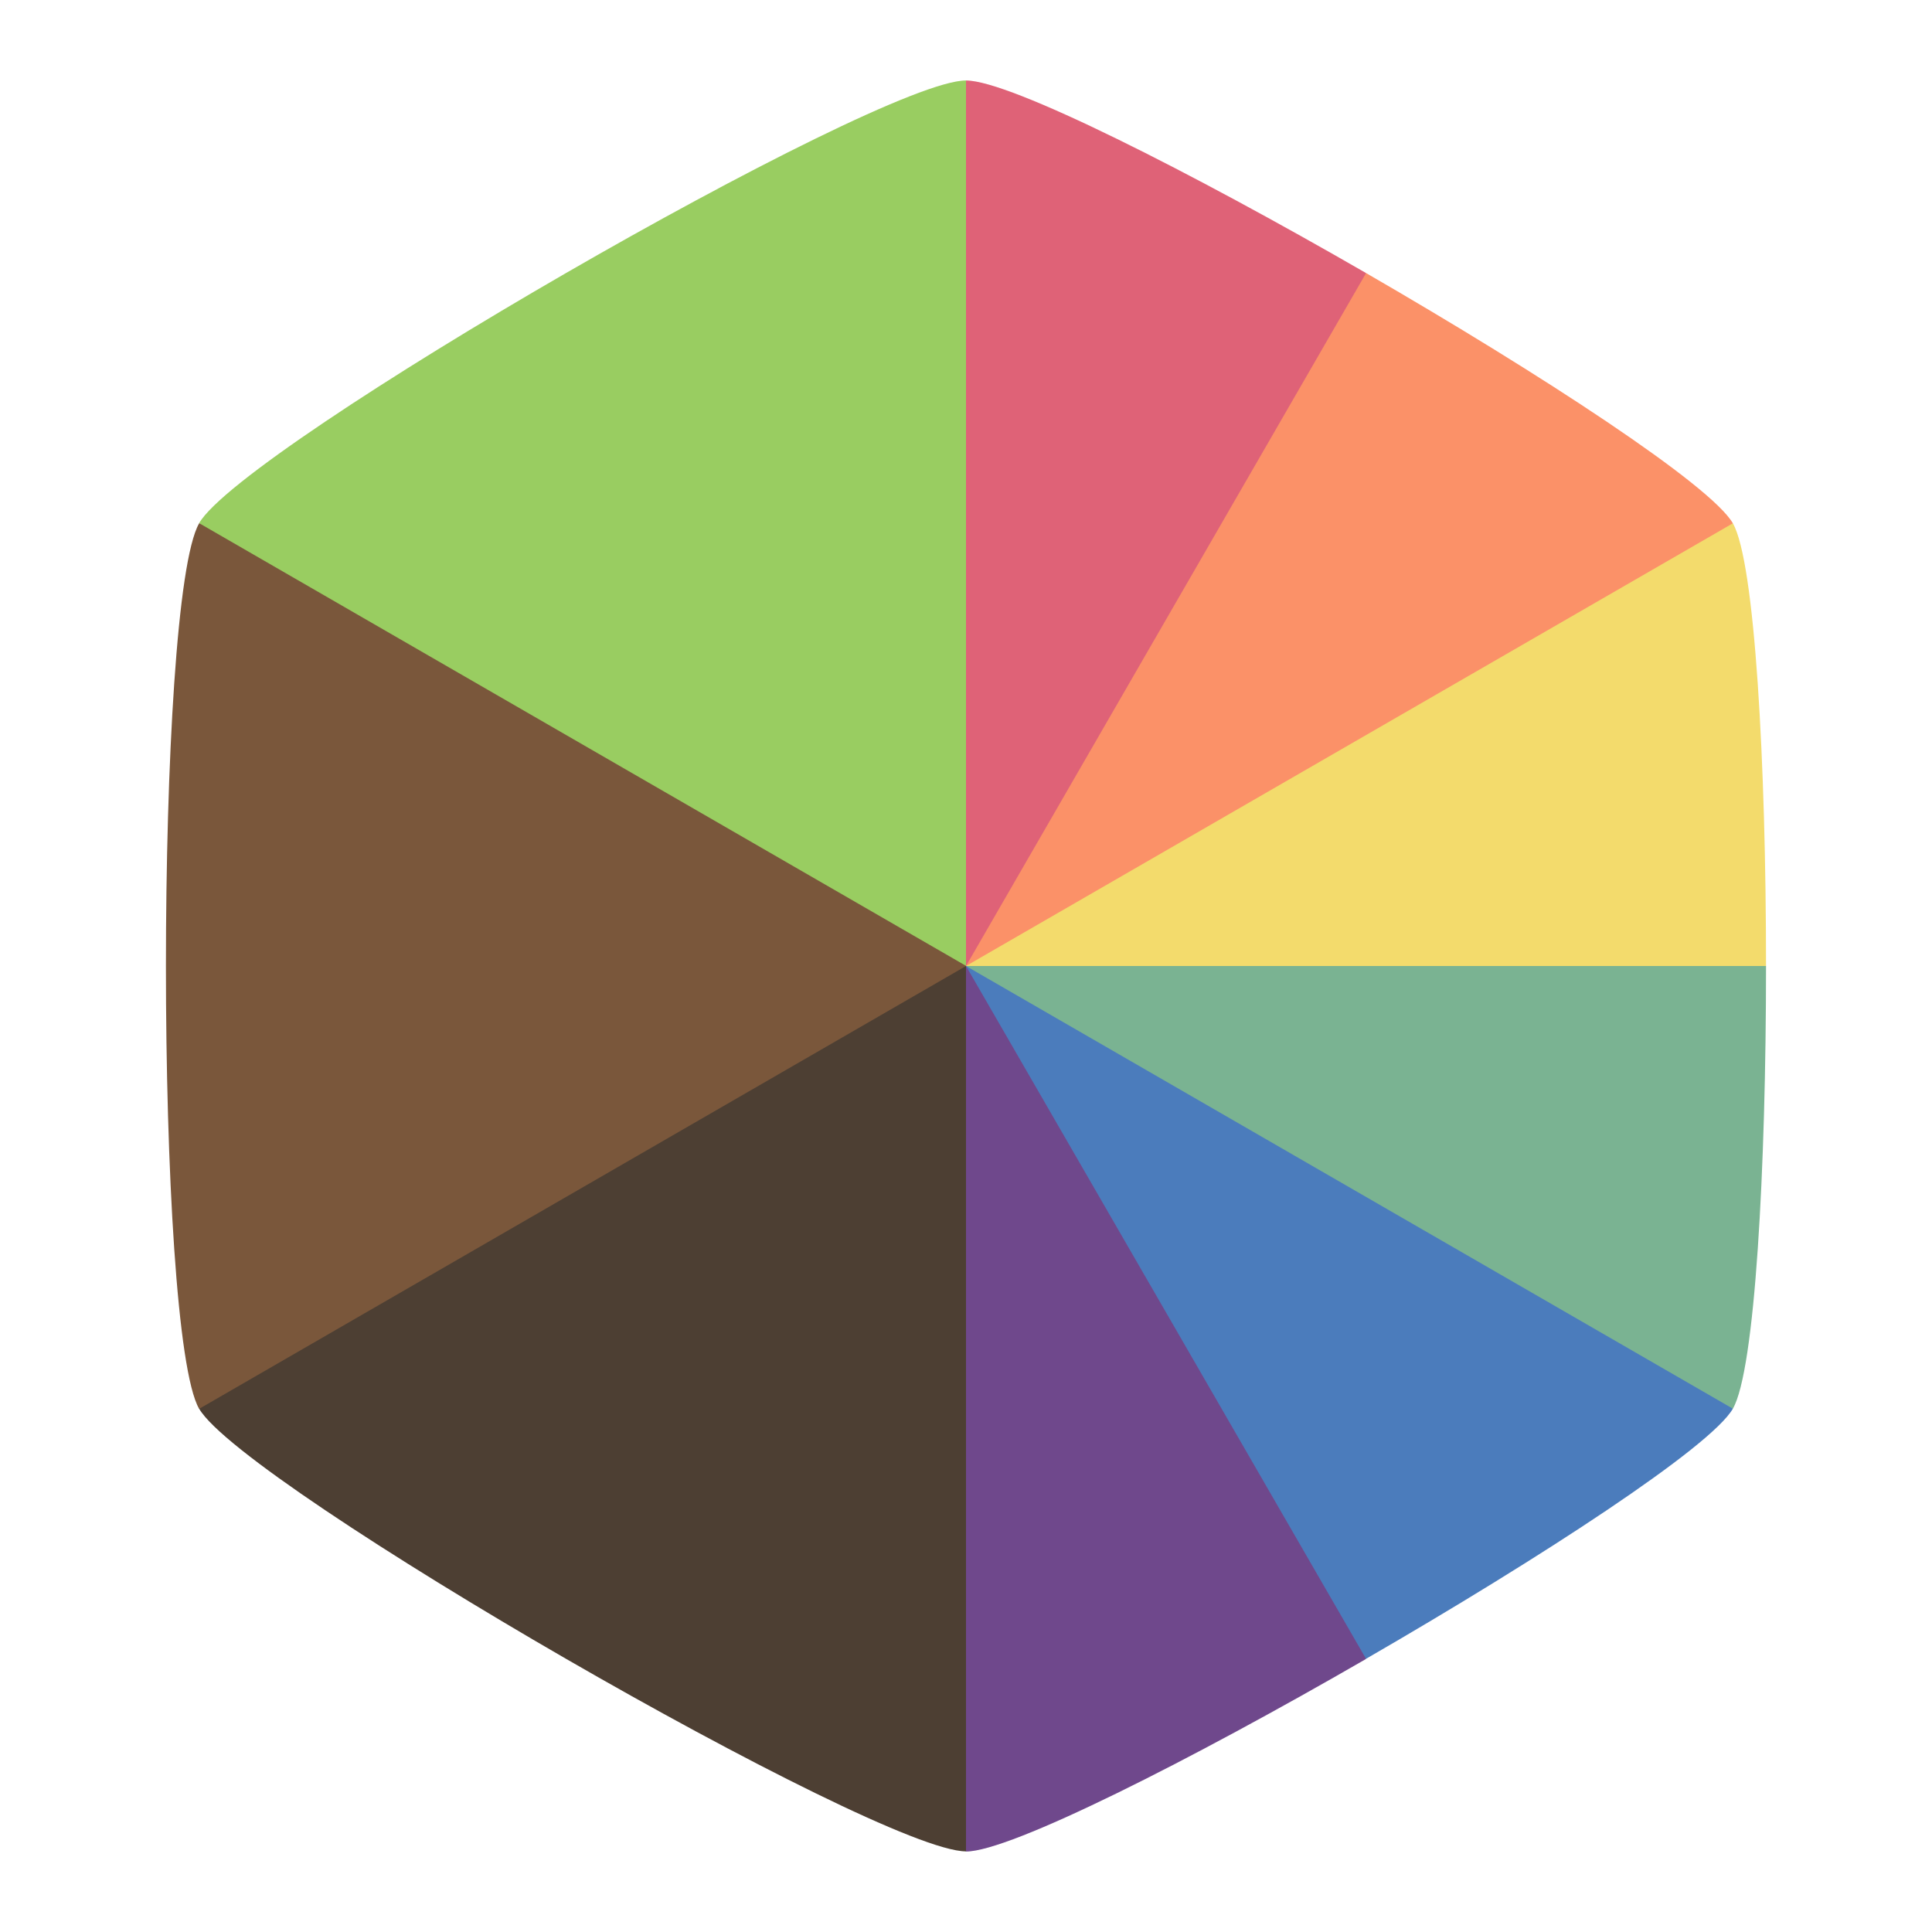
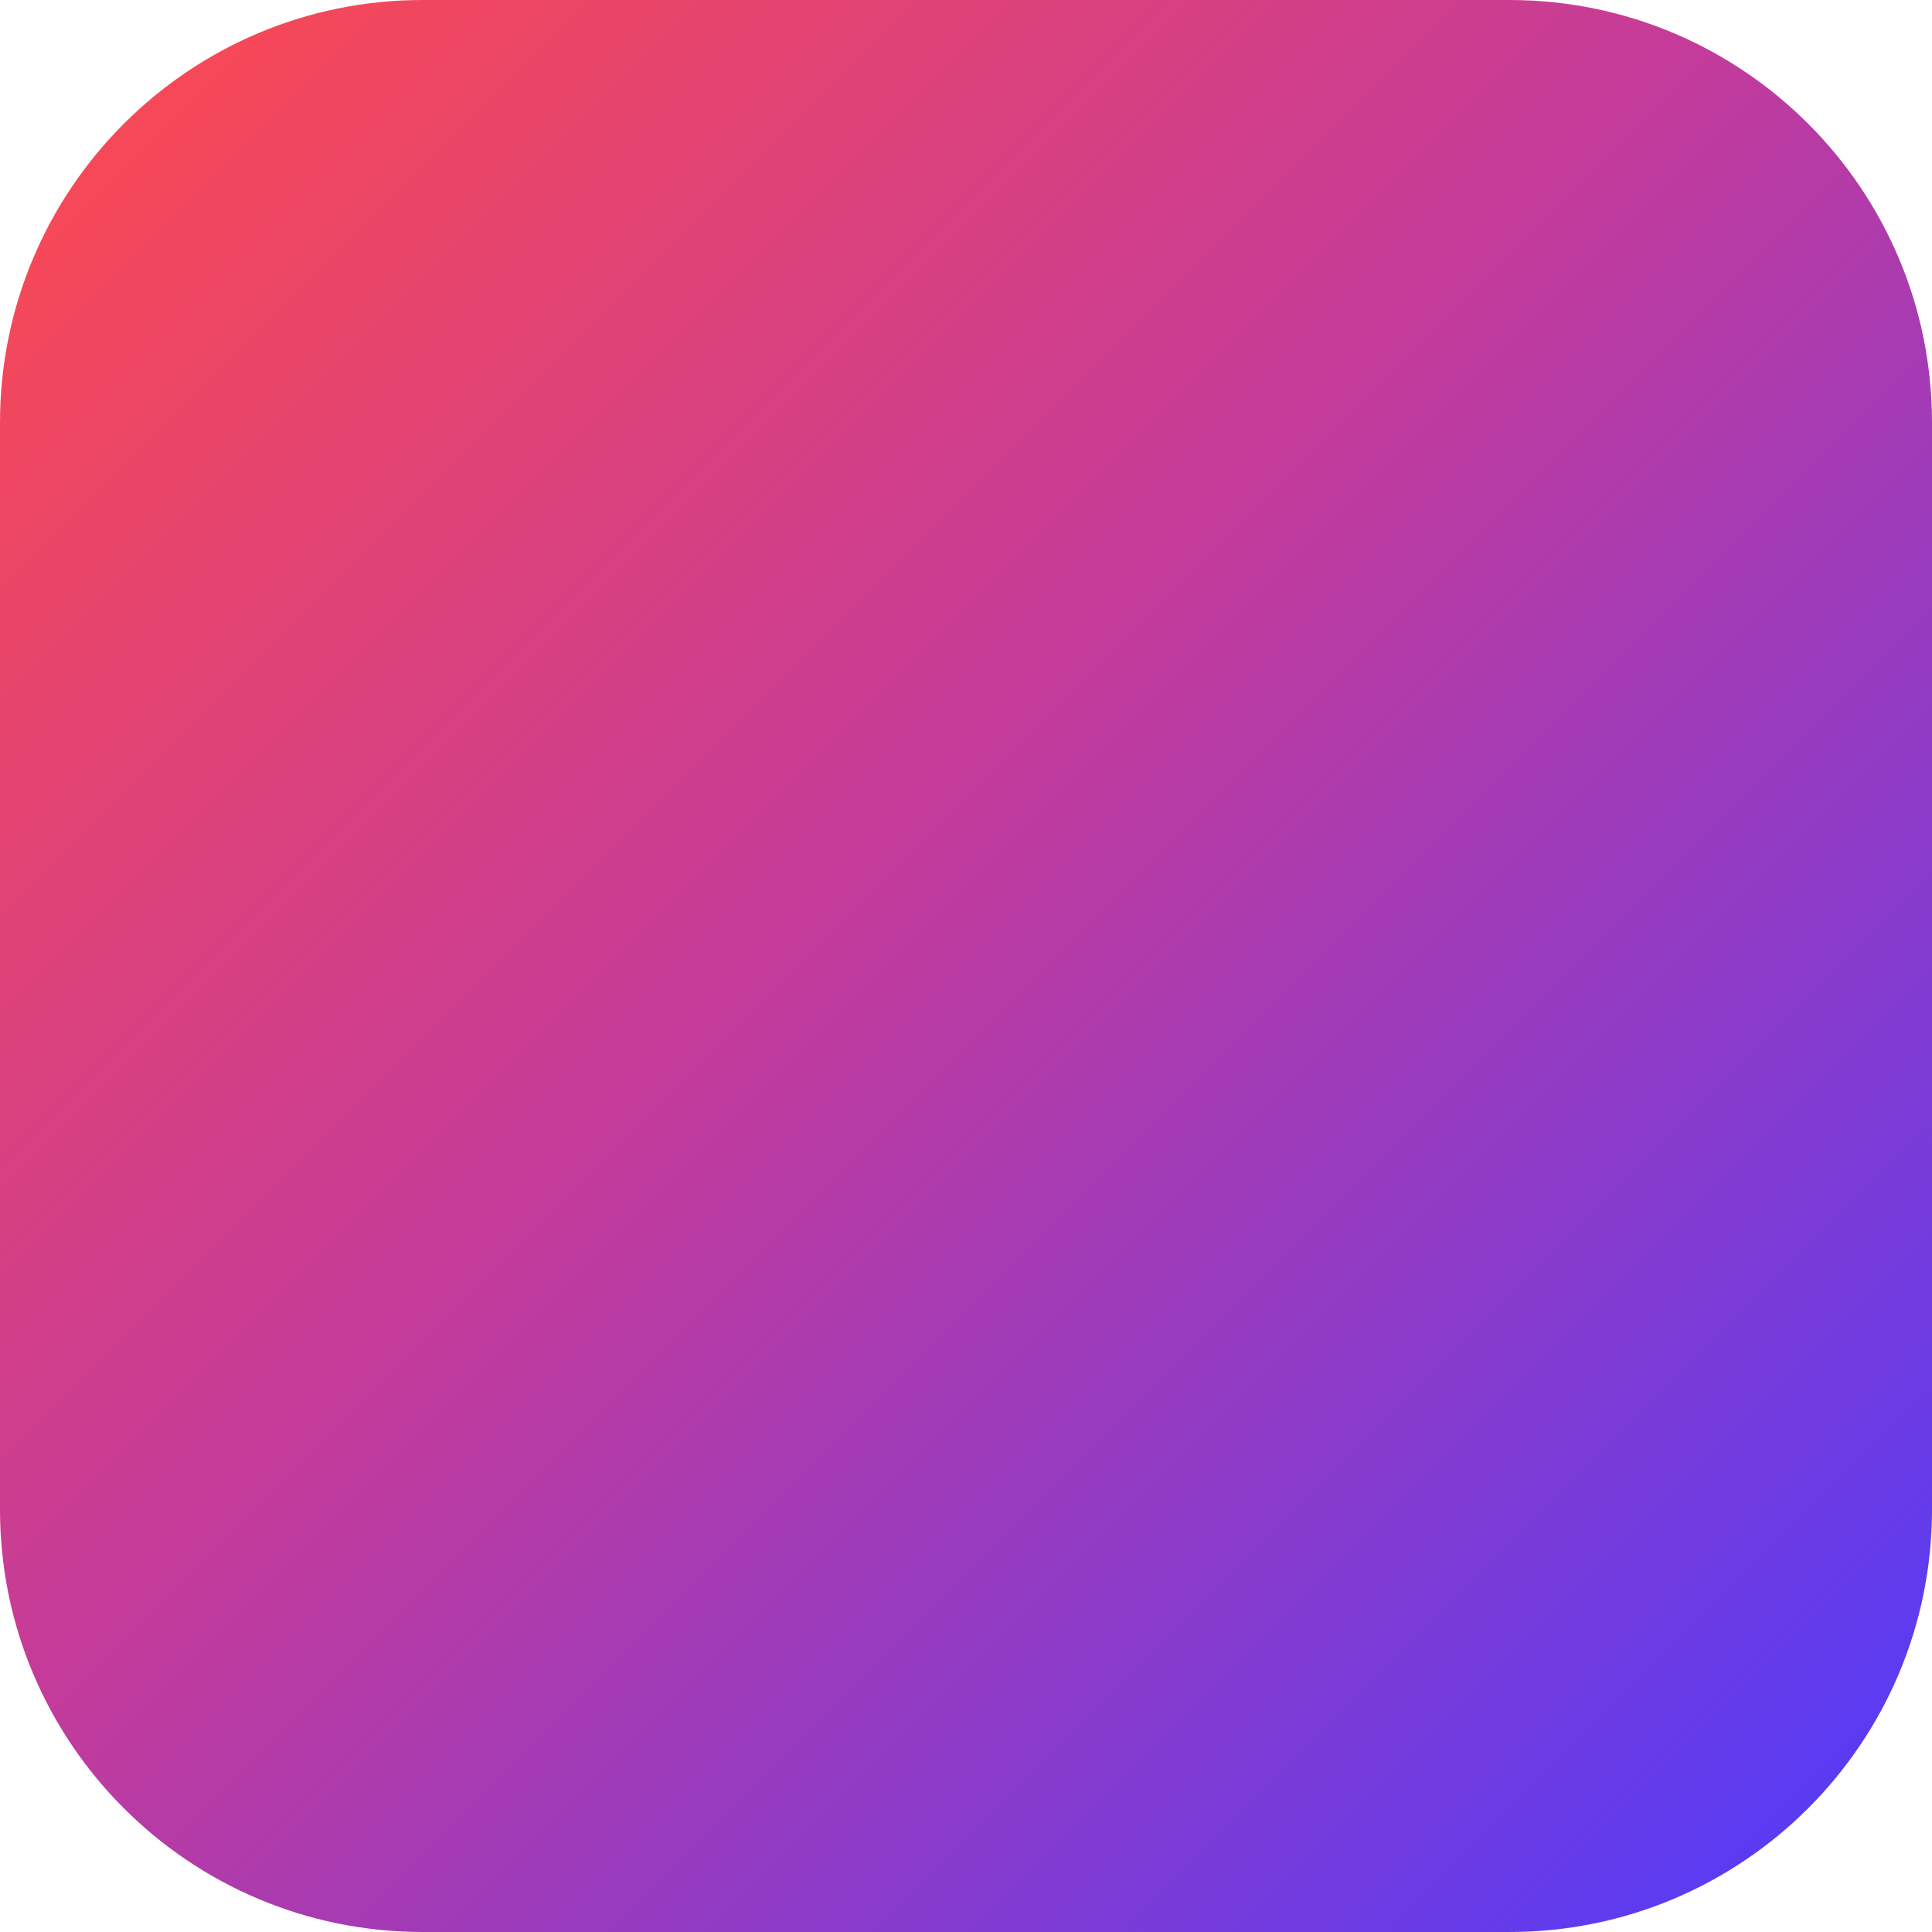
- <svg xmlns="http://www.w3.org/2000/svg" width="48" height="48" version="1.1" viewBox="0 0 12.7 12.7" id="svg_rainbow">
-   <g stroke-width="0.265">
-     <path d="M 6.35,0.529 3.829,4.895 6.35,6.35 8.87,4.895 8.98,1.795 C 7.829,1.131 6.641,0.529 6.35,0.529 Z" fill="#df6277" id="path6" />
-     <path d="M 8.98,1.795 6.35,6.35 8.87,7.805 11.391,3.44 C 11.246,3.188 10.131,2.46 8.98,1.795 Z" fill="#fb9168" id="path8" />
-     <path d="M 11.391,3.44 6.35,6.35 8.87,7.805 11.609,6.35 c 0,-1.329 -0.073,-2.658 -0.218,-2.91 z" fill="#f3db6c" id="path10" />
-     <path d="m 6.35,6.35 v 2.91 h 5.041 C 11.537,9.008 11.609,7.679 11.609,6.35 Z" fill="#7ab392" id="path12" />
-     <path d="m 6.35,6.35 v 2.91 l 2.63,1.644 c 1.151,-0.665 2.266,-1.392 2.411,-1.644 z" fill="#4b7cbc" id="path14" />
-     <path d="M 6.35,6.35 3.829,7.805 6.35,12.171 c 0.291,0 1.479,-0.601 2.63,-1.266 z" fill="#6f488c" id="path16" />
-     <path d="M 3.829,4.895 1.309,9.26 c 0.291,0.504 4.459,2.91 5.041,2.91 V 6.35 Z" fill="#4d3f33" id="path18" />
-     <path d="m 1.309,3.44 c -0.291,0.504 -0.291,5.317 0,5.821 L 6.35,6.35 V 3.44 Z" fill="#7a573b" id="path20" />
-     <path d="m 6.35,0.529 c -0.582,-2e-8 -4.75,2.406 -5.041,2.91 l 5.041,2.91 z" fill="#99cd61" id="path22" />
-   </g>
+ <svg xmlns="http://www.w3.org/2000/svg" width="1024" height="1024" viewBox="0 0 1024 1024">
+   <defs>
+     <linearGradient id="bg" x1="0%" y1="0%" x2="100%" y2="100%">
+       <stop offset="0%" stop-color="#FF4B4B" />
+       <stop offset="45%" stop-color="#C43B9A" />
+       <stop offset="100%" stop-color="#4B3BFF" />
+     </linearGradient>
+   </defs>
+   <rect width="1024" height="1024" rx="224" ry="224" fill="url(#bg)" />
</svg>
